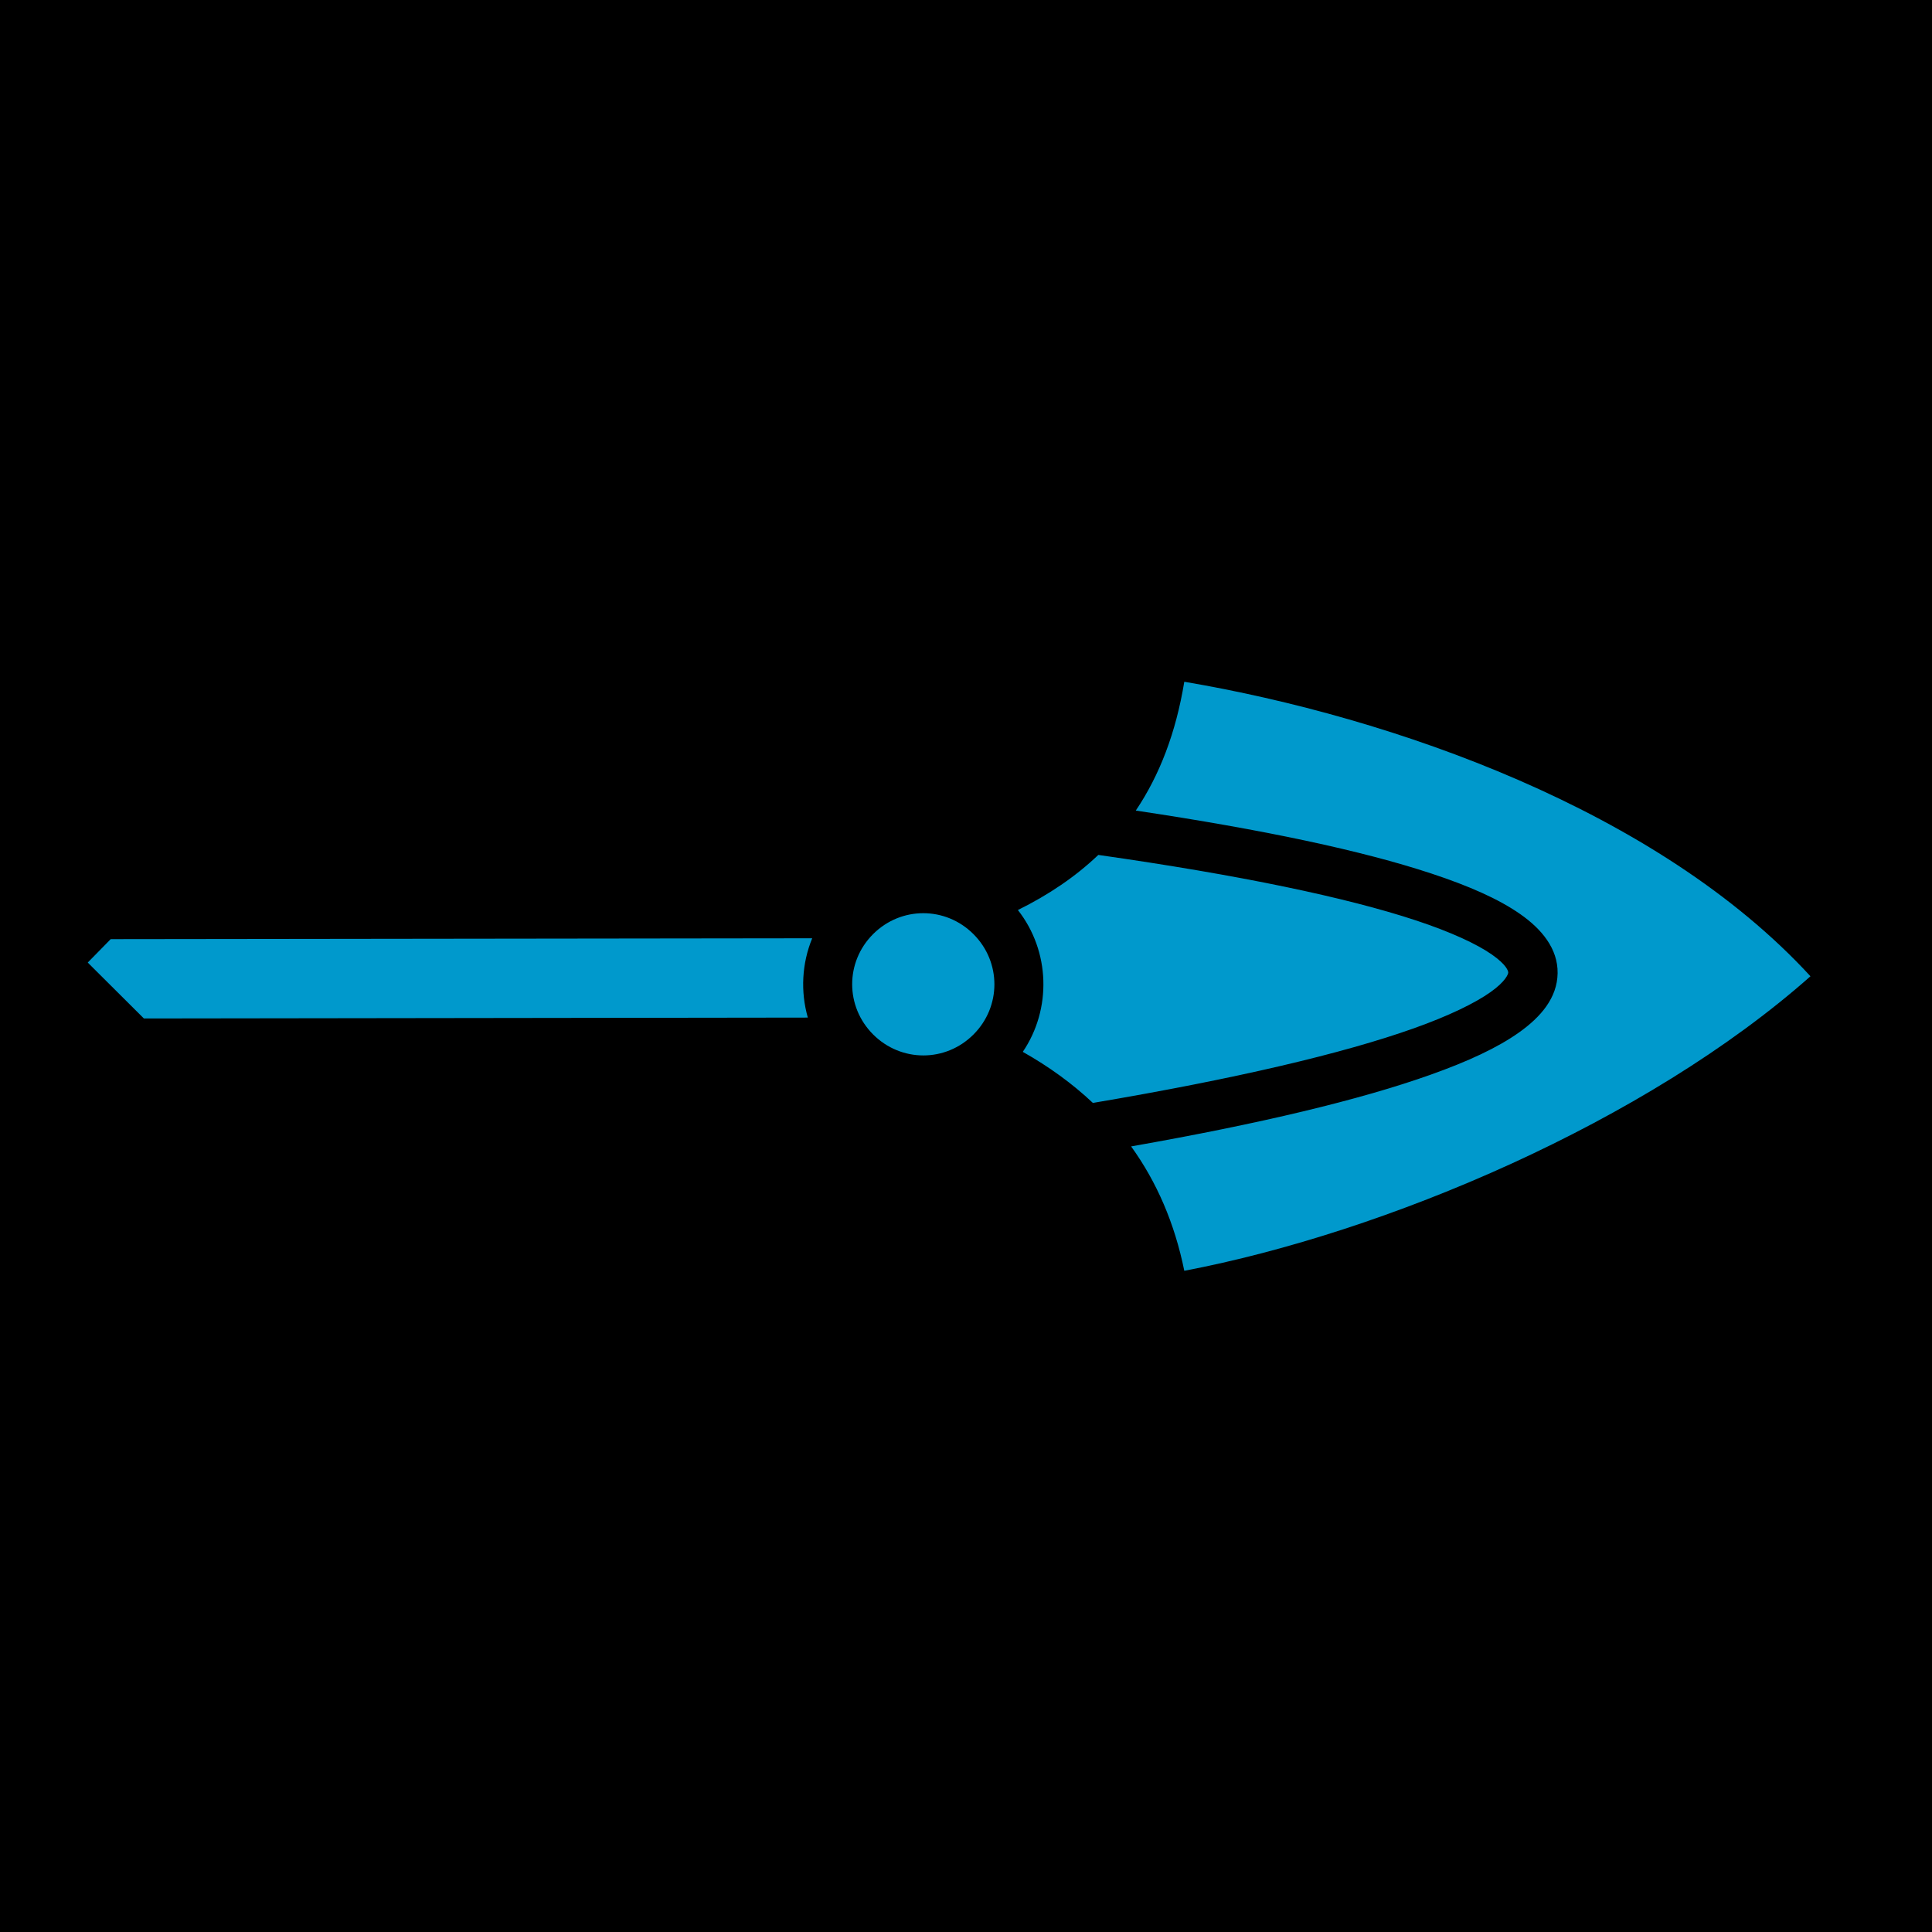
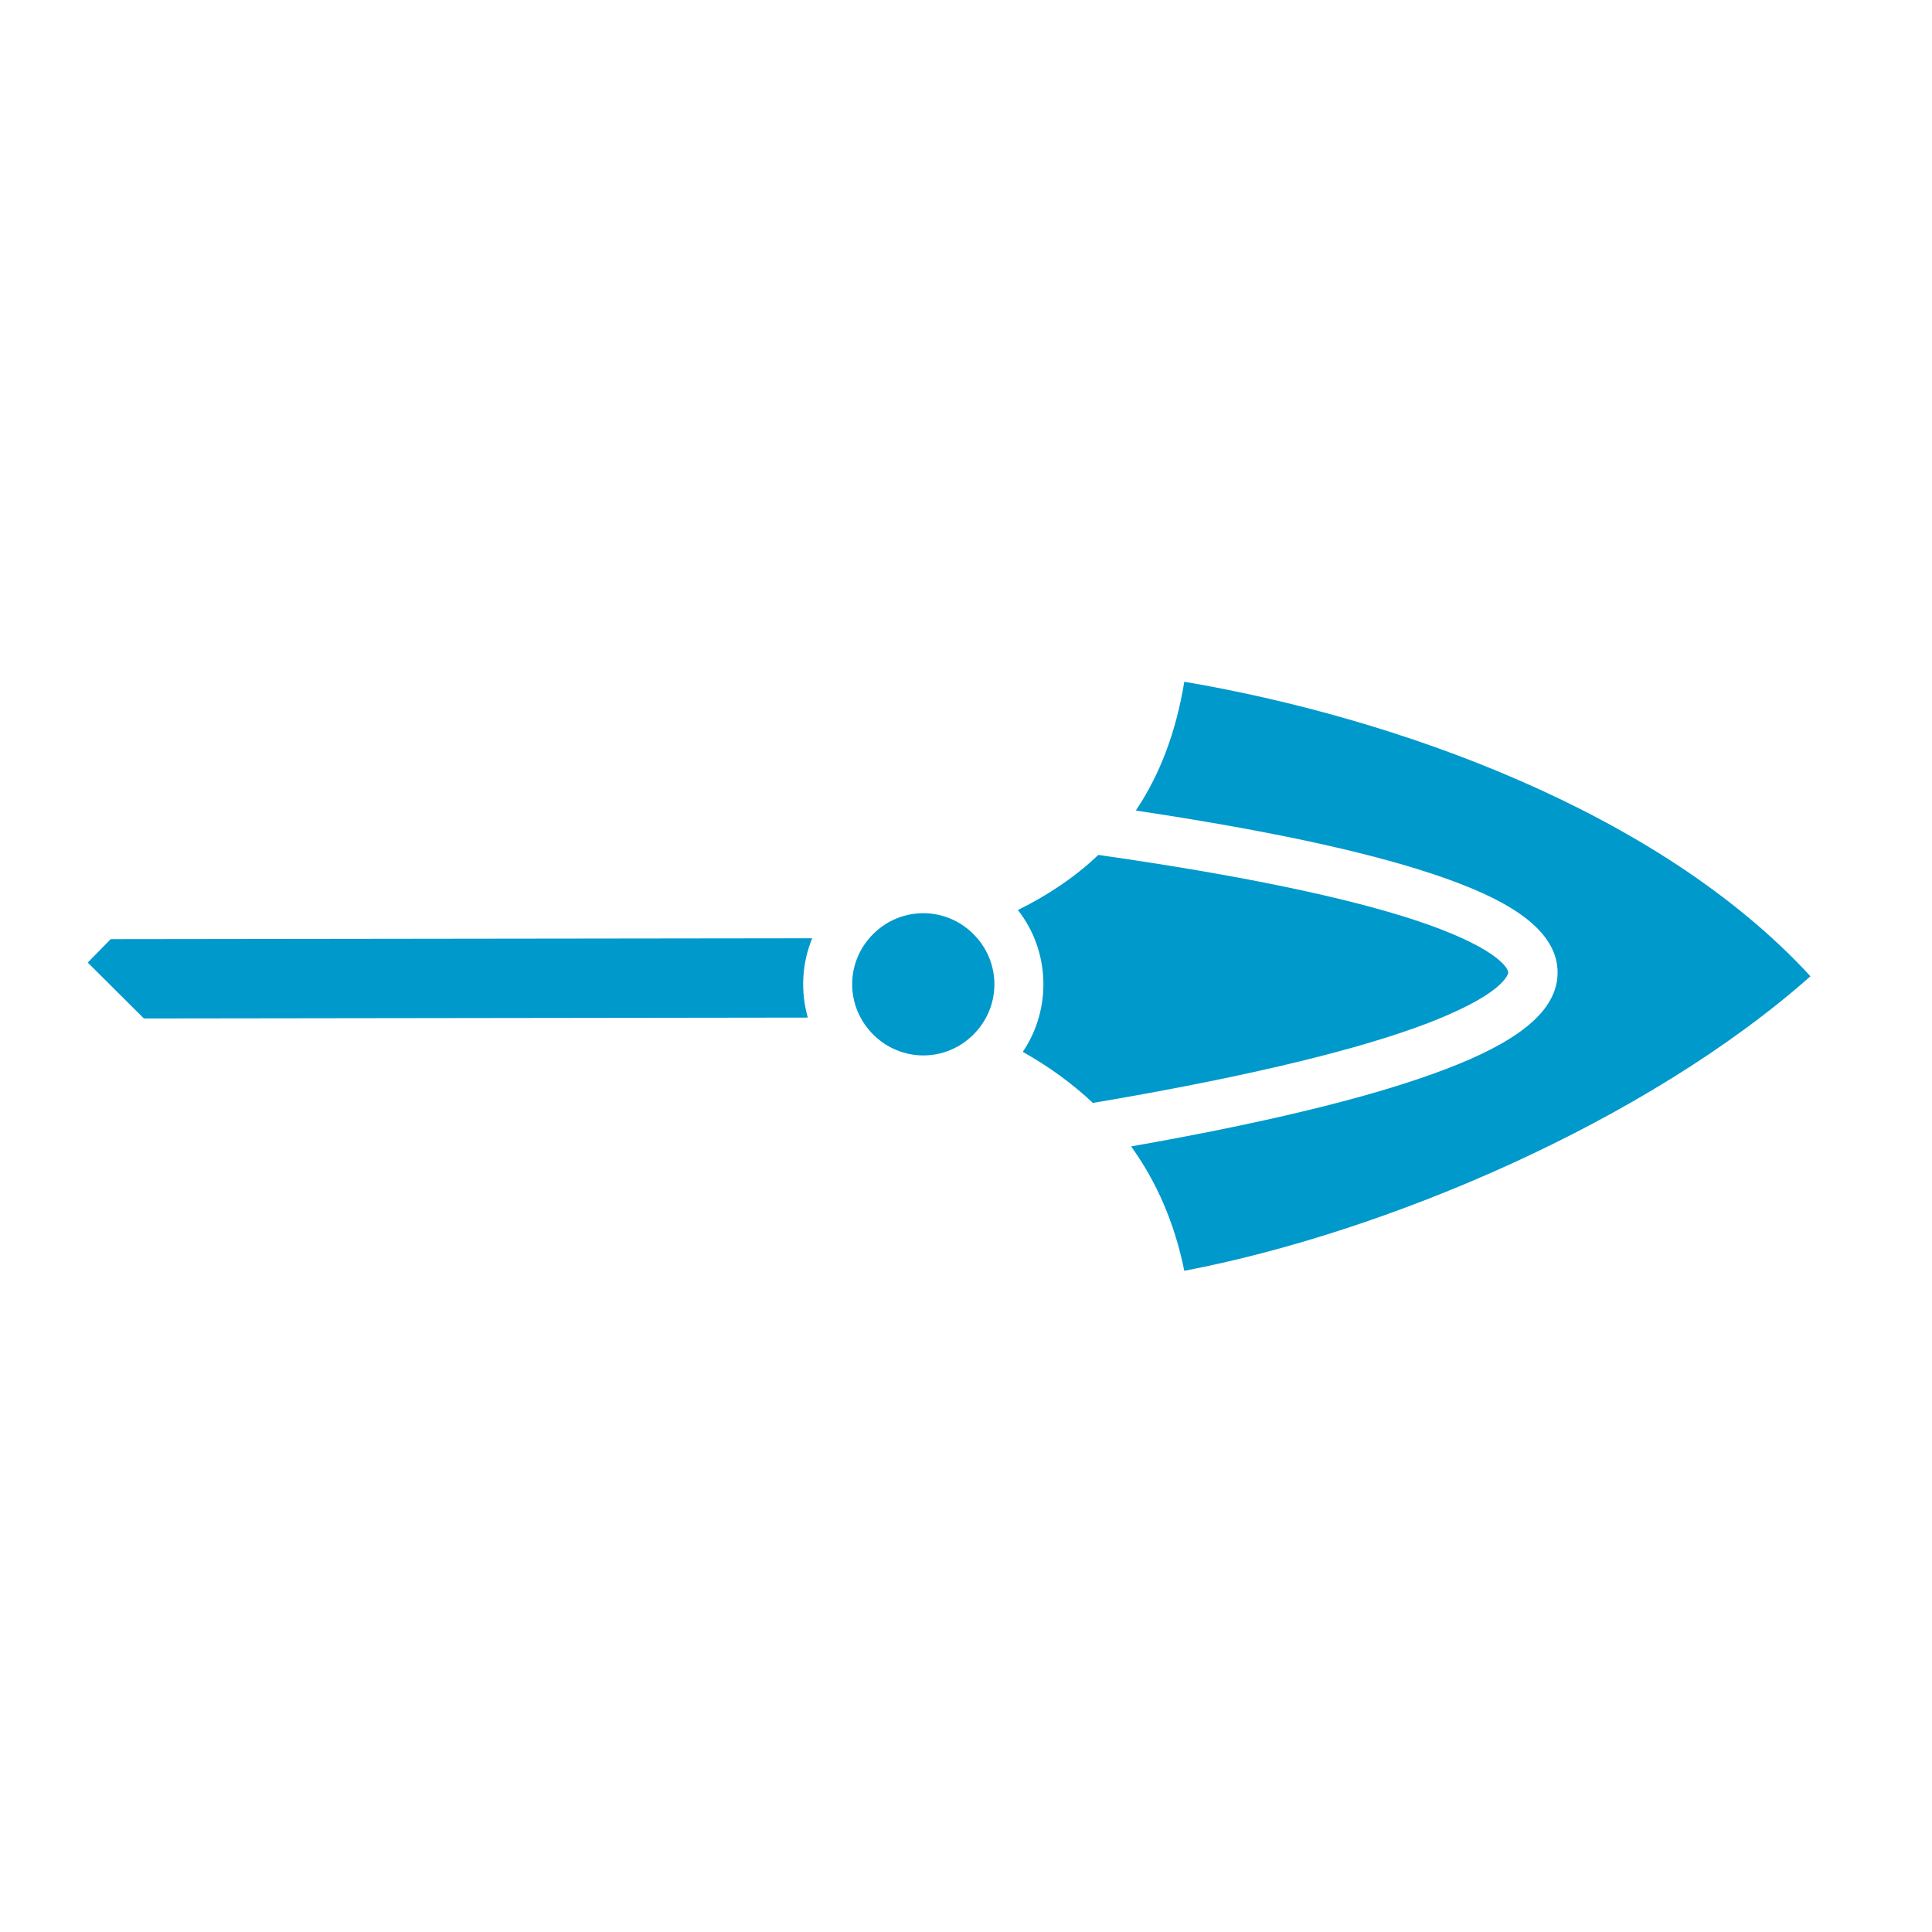
<svg xmlns="http://www.w3.org/2000/svg" style="height: 512px; width: 512px;" viewBox="0 0 512 512">
-   <path d="M0 0h512v512H0z" fill="#000" fill-opacity="1" />
+   <path d="M0 0h512v512H0z" fill="transparent" fill-opacity="0" />
  <g class="" style="touch-action: none;" transform="translate(0,0)">
    <path d="M34.22 19.844l-12.407.125.062 30 177.97 177.5c4.98-8.957 12.884-16.088 22.405-20.064L34.22 19.844zm205.436 202.75c-14.946 0-26.844 11.93-26.844 26.875s11.898 26.874 26.844 26.874c14.946 0 26.875-11.93 26.875-26.875 0-14.947-11.928-26.876-26.874-26.876zm150.875 15.75c-15.905 11.413-31.637 18.404-47.467 21.5 29.263 39.57 49.927 71.443 62.28 96 6.804 13.523 11.162 24.788 12.907 34.562 1.745 9.774.876 19.417-5.813 25.906-6.688 6.49-16.216 7.208-26.125 5.532-9.908-1.676-21.394-5.88-35.187-12.438-25.368-12.058-58.377-32.294-99.22-60.906-2.646 16.347-8.904 32.21-19.06 47.53 64.07 43.58 163.496 83.783 246.468 88.783 3.614-85.247-42.328-181.024-88.782-246.47zm-105.655 16.562c-2.375 19.668-17.412 35.58-36.656 39.28 3.07 11 4.776 21.816 5.093 32.44 44.728 31.797 80.314 53.785 105.812 65.905 12.888 6.127 23.263 9.684 30.313 10.876 7.05 1.193 9.577-.12 9.968-.5.392-.38 1.644-2.46.438-9.22-1.207-6.756-4.852-16.84-11.188-29.436-12.4-24.647-34.88-59.106-67.5-102.563-11.922-.288-23.968-2.61-36.28-6.78z" fill="#0099cc" fill-opacity="1" transform="translate(76.8, 76.8) scale(0.7, 0.7) rotate(-45, 256, 256)" />
  </g>
</svg>
